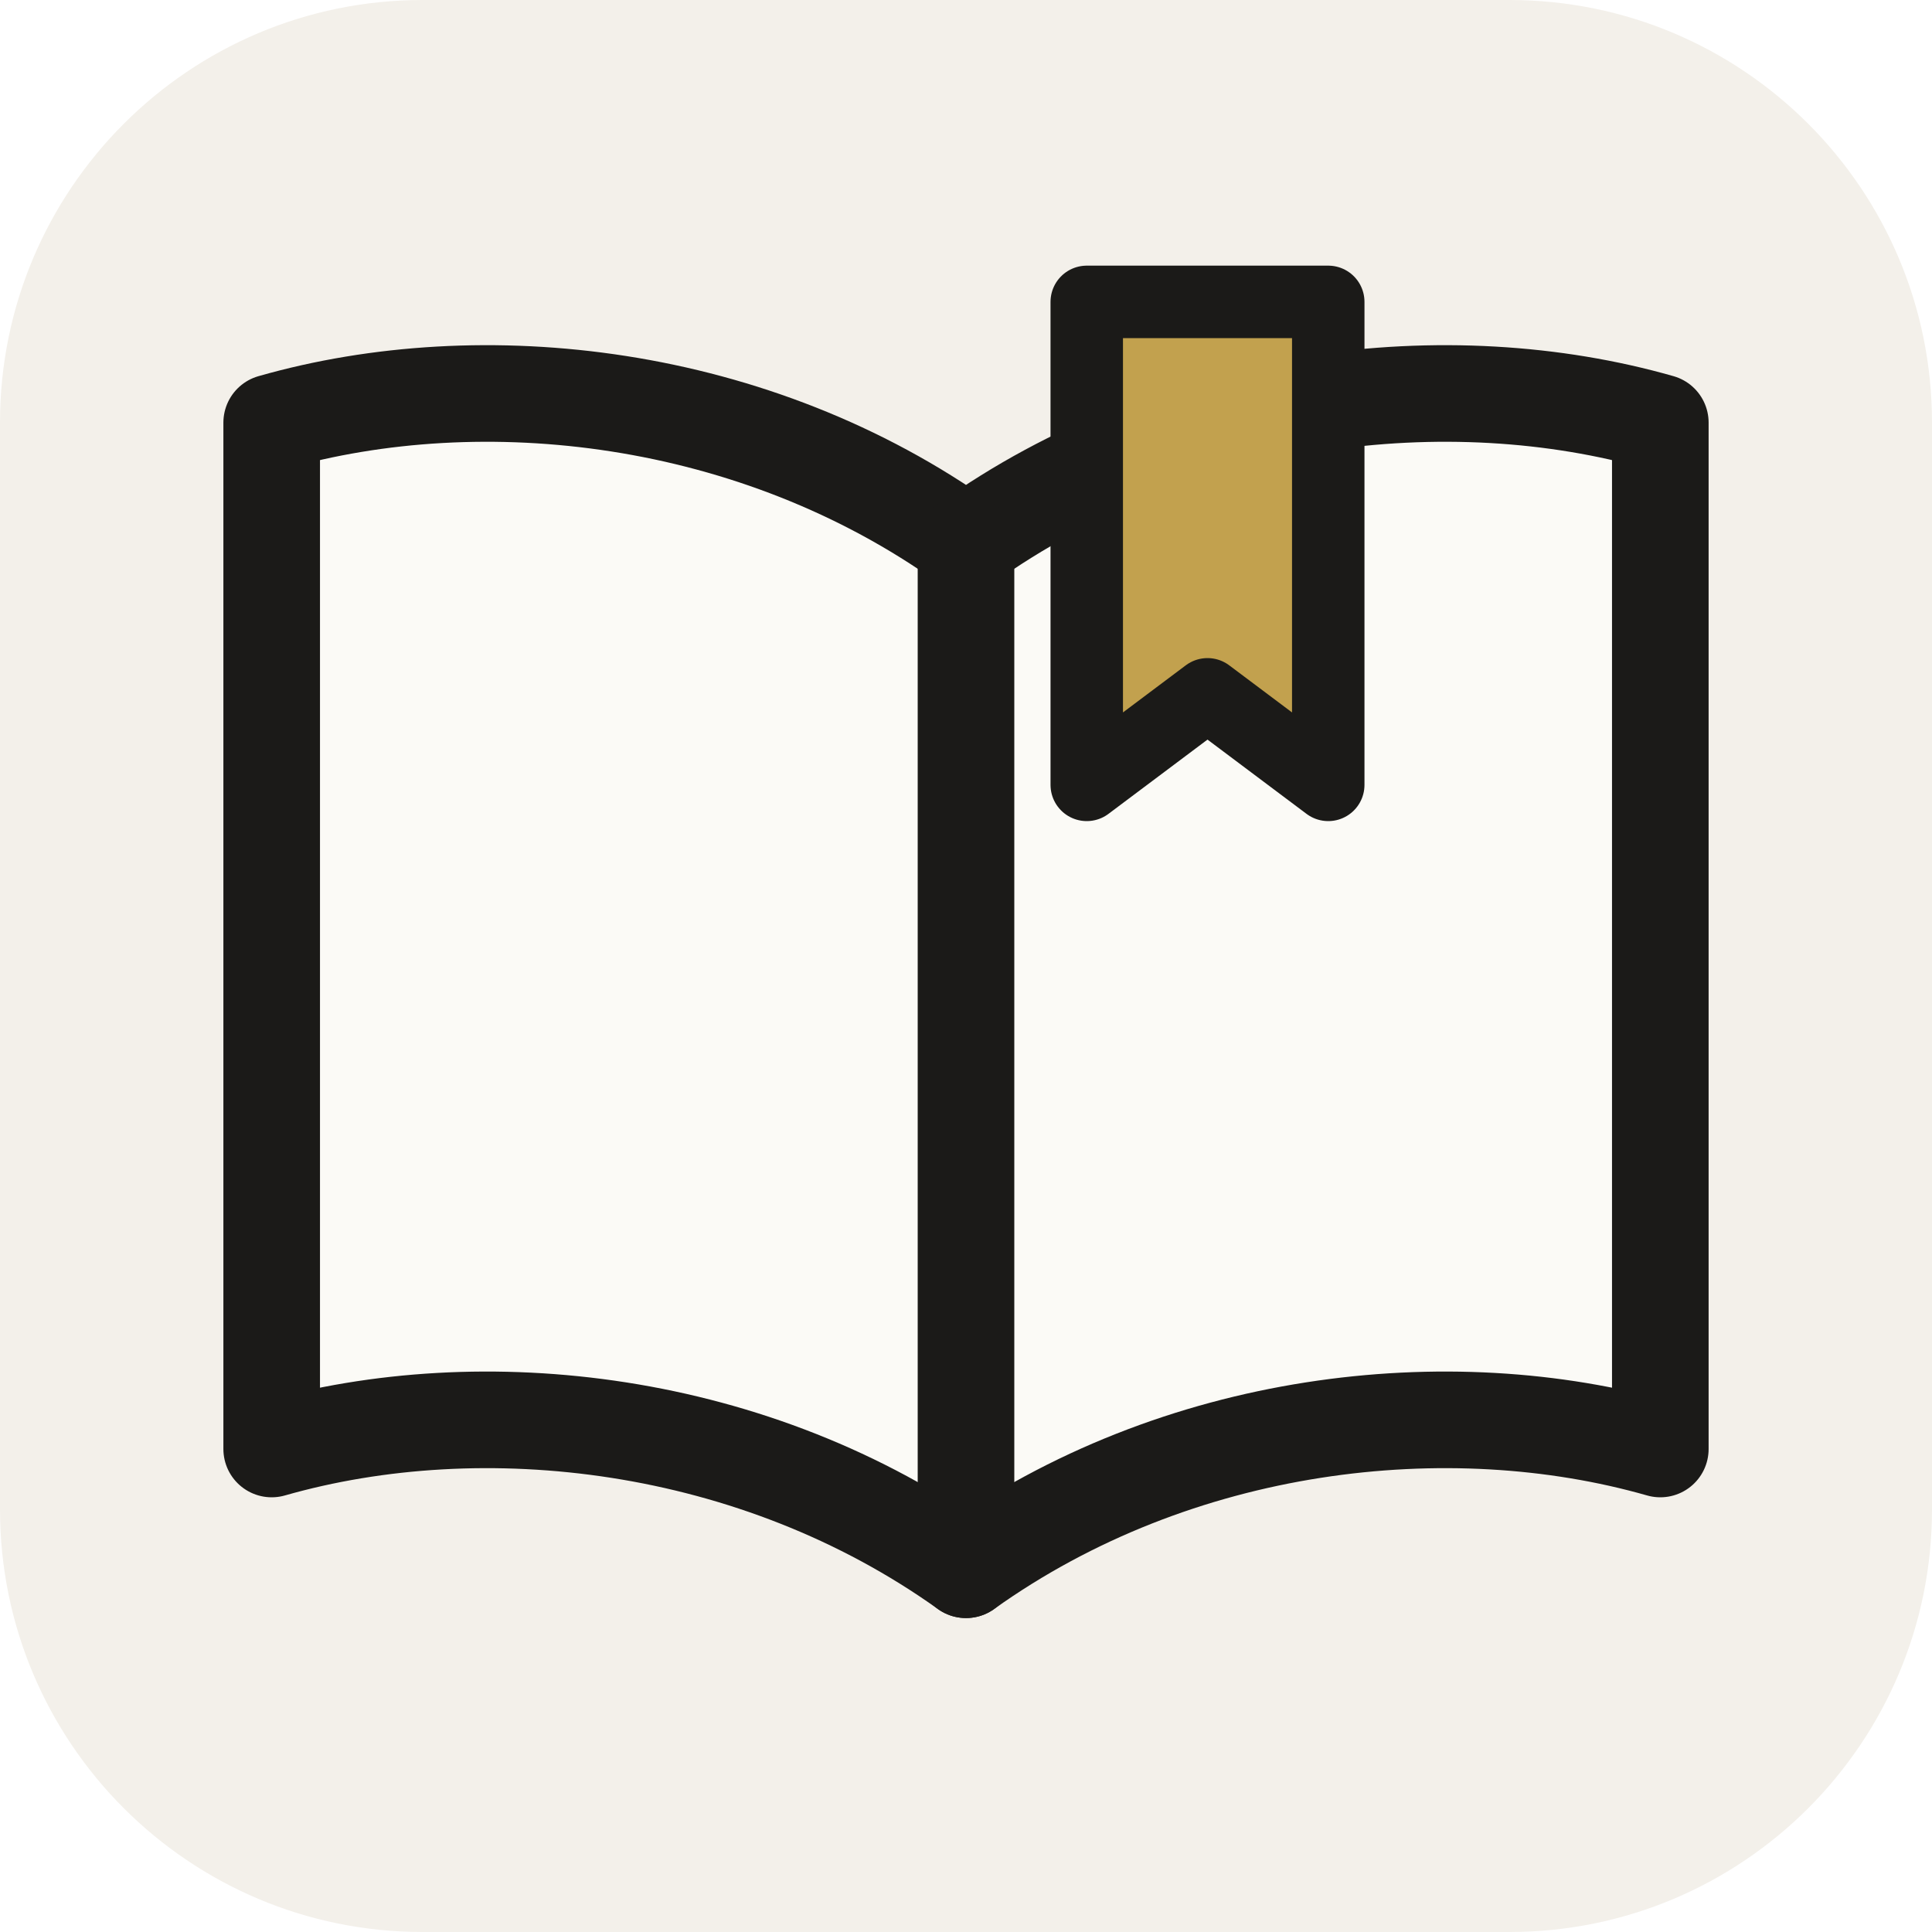
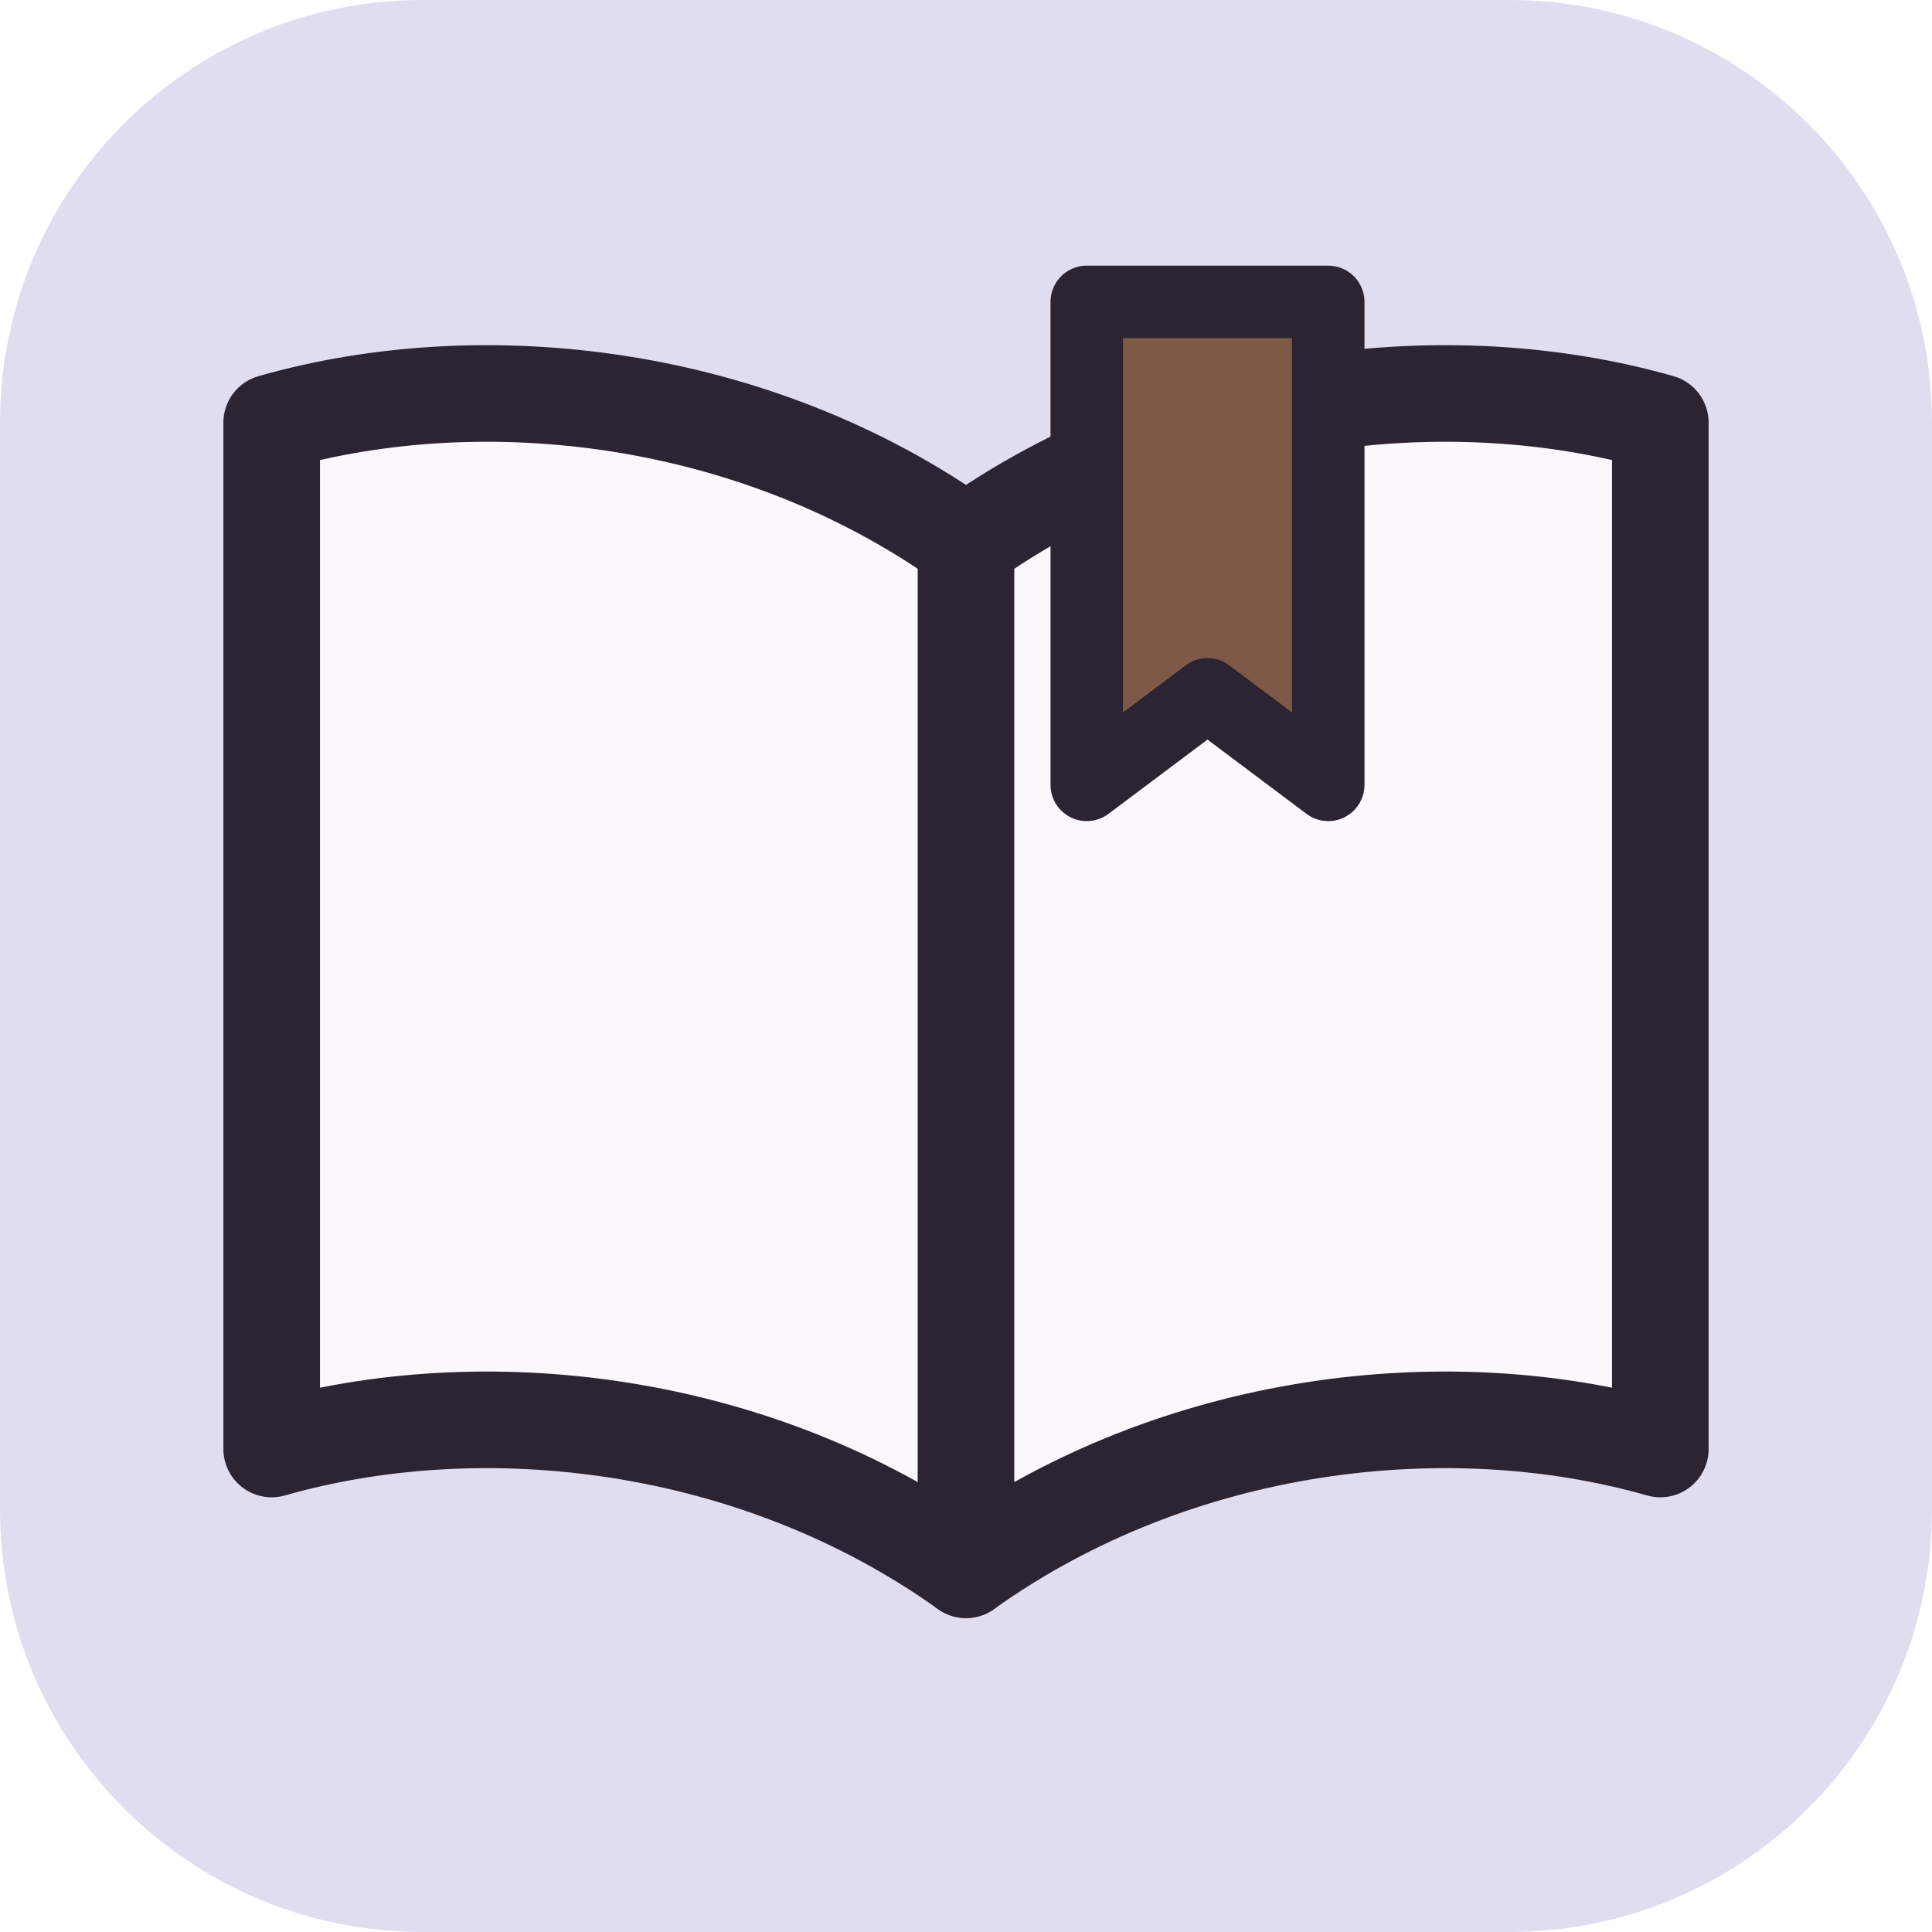
<svg xmlns="http://www.w3.org/2000/svg" viewBox="0 0 64 64">
-   <rect width="64" height="64" rx="14" fill="#F3F0EA" />
-   <g fill="none" stroke="#1B1A18" stroke-width="3.2" stroke-linecap="round" stroke-linejoin="round">
-     <path d="M32 18 C25 13 16 12 9 14 V48 C16 46 25 47 32 52 C39 47 48 46 55 48 V14 C48 12 39 13 32 18 Z" fill="#FBFAF6" />
+   <rect width="64" height="64" rx="14" fill="#E0DDF0" />
+   <g fill="none" stroke="#2D2433" stroke-width="3.2" stroke-linecap="round" stroke-linejoin="round">
+     <path d="M32 18 C25 13 16 12 9 14 V48 C16 46 25 47 32 52 C39 47 48 46 55 48 V14 C48 12 39 13 32 18 Z" fill="#FAF8FC" />
    <path d="M32 18 V52" />
  </g>
-   <path d="M44 10 v16 l-4 -3 l-4 3 V10 z" fill="#C2A14E" stroke="#1B1A18" stroke-width="2.4" stroke-linejoin="round" />
+   <path d="M44 10 v16 l-4 -3 l-4 3 V10 z" fill="#7E5947" stroke="#2D2433" stroke-width="2.4" stroke-linejoin="round" />
</svg>
